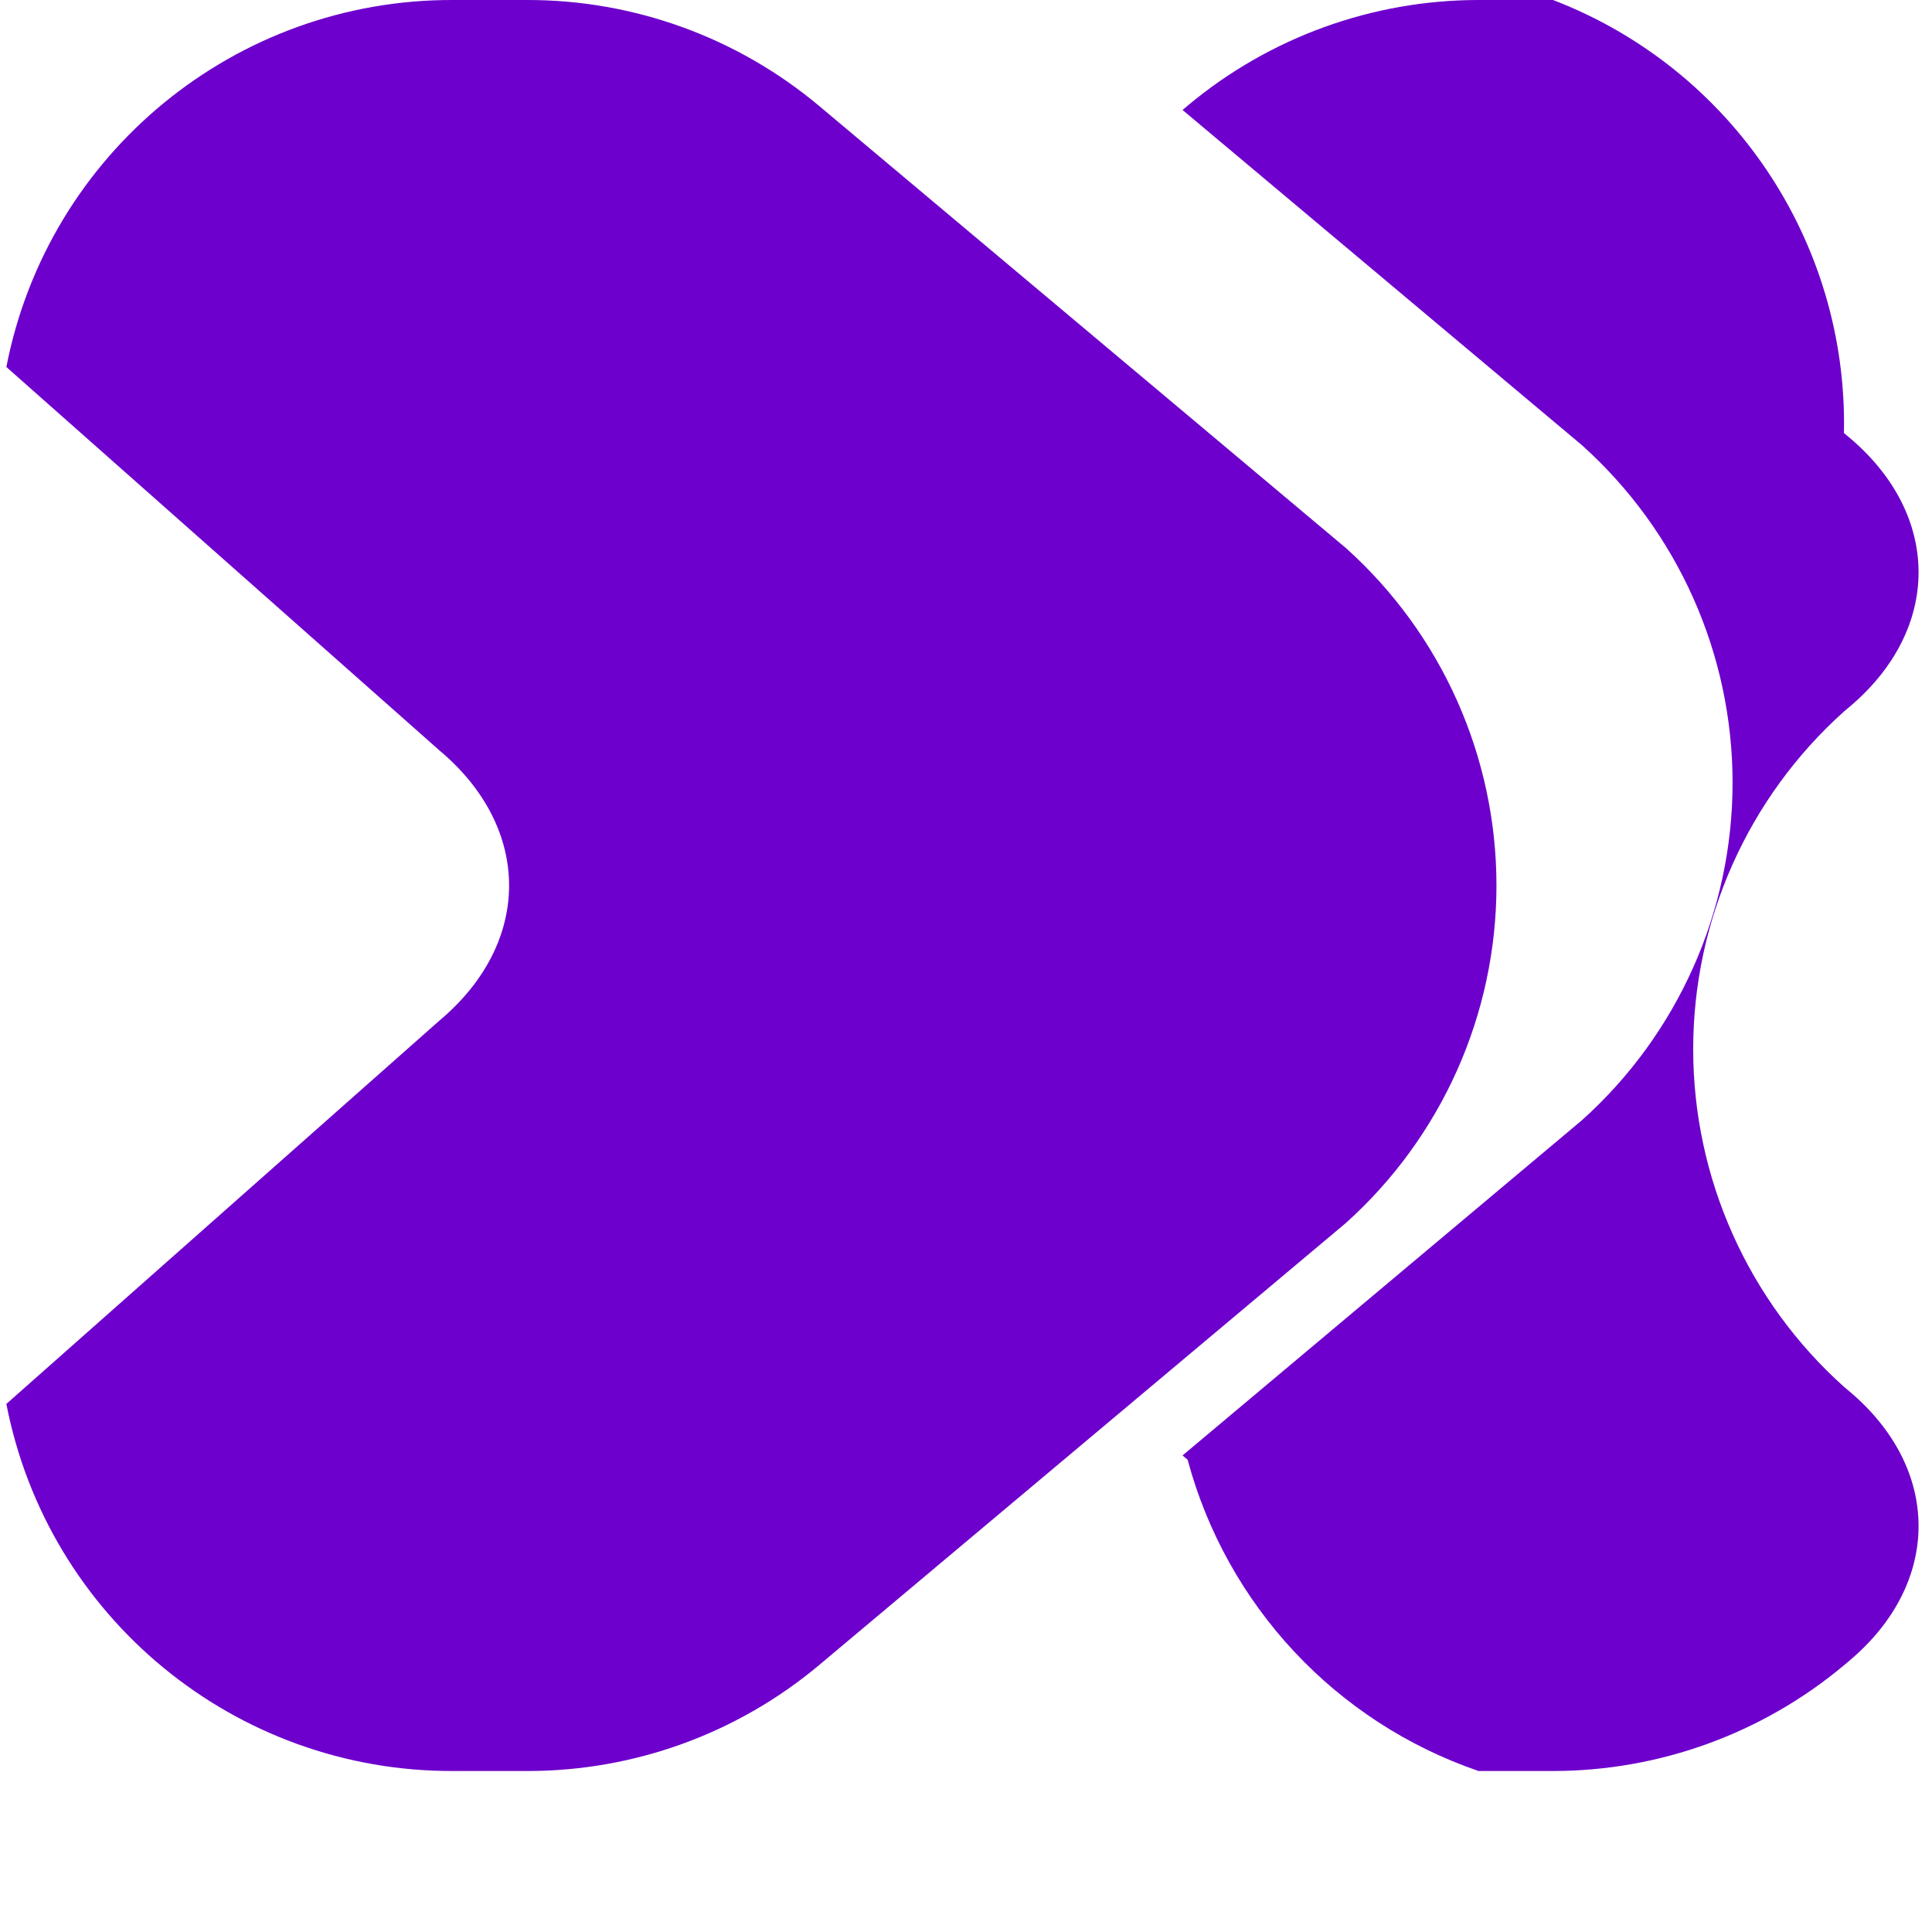
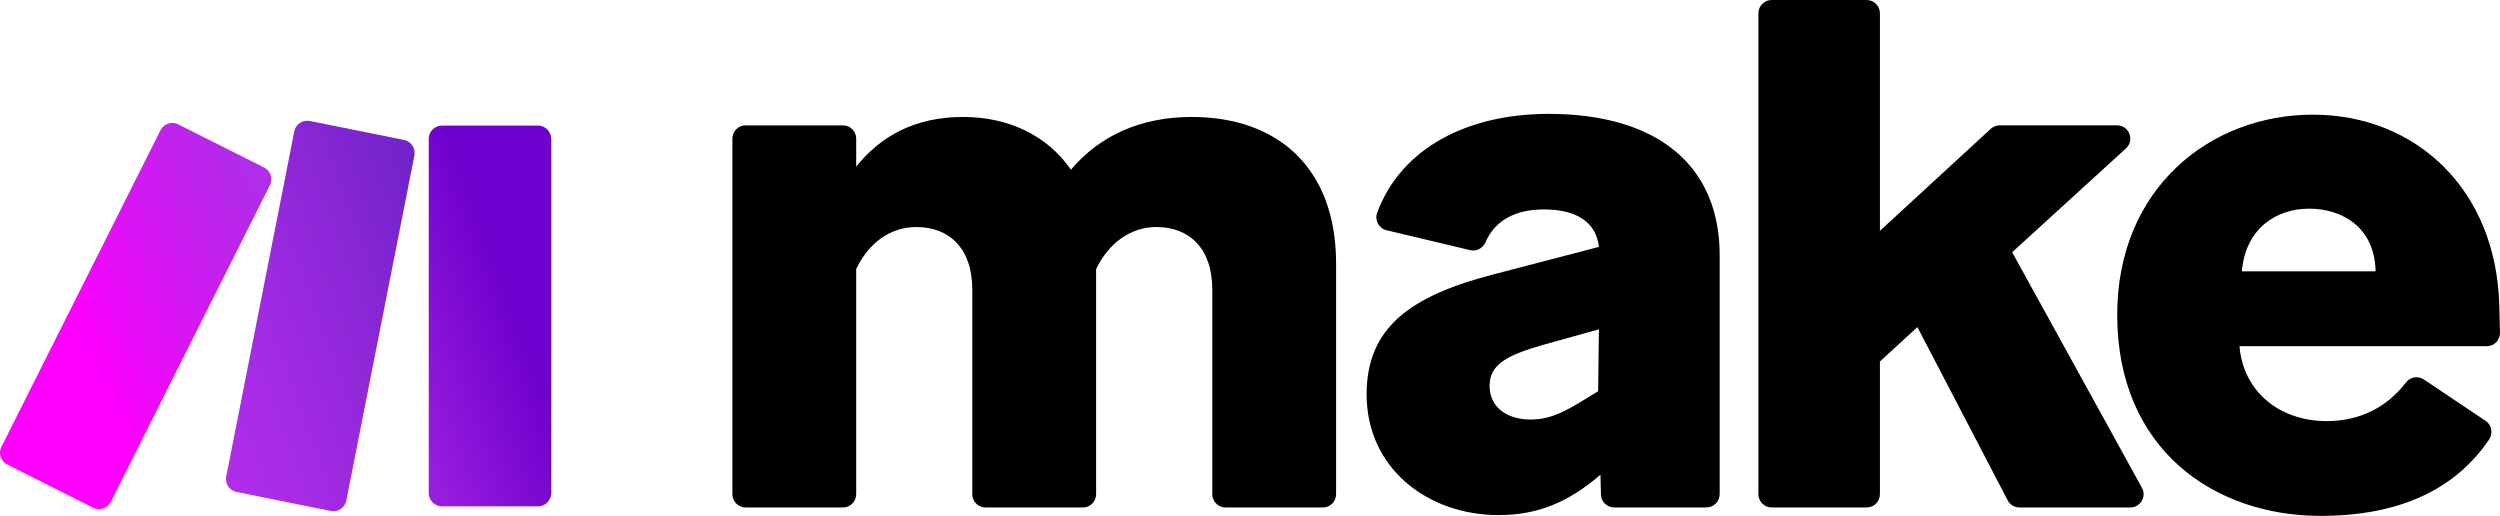
- <svg xmlns="http://www.w3.org/2000/svg" viewBox="0 0 24 24" fill="#6D00CC">
-   <path d="M5.633 0A5.635 5.635 0 0 0 .079 4.559L5.46 9.323c1.152.967 1.152 2.387 0 3.354L.079 17.44A5.634 5.634 0 0 0 5.633 22h.925a5.634 5.634 0 0 0 3.614-1.313l6.545-5.493a5.633 5.633 0 0 0 0-8.388L10.172 1.313A5.634 5.634 0 0 0 6.558 0zm12.734 0a5.635 5.635 0 0 0-3.614 1.313l-.063.053 4.96 4.163a5.633 5.633 0 0 1 0 8.388l-4.96 4.163.063.053A5.634 5.634 0 0 0 18.367 22h.925a5.634 5.634 0 0 0 3.614-1.313l.063-.053c1.152-.967 1.152-2.387 0-3.354l-.063-.053a5.633 5.633 0 0 1 0-8.388l.063-.053c1.152-.967 1.152-2.387 0-3.354l-.063-.053A5.634 5.634 0 0 0 19.292 0Z" />
+ <svg xmlns="http://www.w3.org/2000/svg" id="Vrstva_1" viewBox="0 0 882.62 182.13">
+   <defs>
+     <style>.cls-1{fill:none;}.cls-2{clip-path:url(#clippath);}.cls-3{fill:url(#Nepojmenovaný_přechod_3);}.cls-4{fill:url(#Nepojmenovaný_přechod_2);}.cls-5{clip-path:url(#clippath-1);}.cls-6{clip-path:url(#clippath-2);}.cls-7{fill:url(#Nepojmenovaný_přechod);}</style>
+     <clipPath id="clippath">
+       <path class="cls-1" d="m156.04,44.34h33.88c2.58,0,4.68,2.1,4.68,4.68v125.07c0,2.58-2.1,4.68-4.68,4.68h-33.88c-2.58,0-4.68-2.1-4.68-4.68V49.02c0-2.58,2.1-4.68,4.68-4.68Z" />
+     </clipPath>
+     <linearGradient id="Nepojmenovaný_přechod" x1="-167.49" y1="470.26" x2="-166.49" y2="470.26" gradientTransform="translate(16426.9 45936.4) scale(97.45 -97.45)" gradientUnits="userSpaceOnUse">
+       <stop offset="0" stop-color="#b02de9" />
+       <stop offset=".02" stop-color="#b02de9" />
+       <stop offset=".8" stop-color="#6d00cc" />
+       <stop offset="1" stop-color="#6d00cc" />
+     </linearGradient>
+     <clipPath id="clippath-1">
+       <path class="cls-1" d="m56.66,45.99L.5,157.74c-1.16,2.31-.23,5.12,2.08,6.28l30.27,15.21c2.31,1.16,5.12.23,6.28-2.08l56.16-111.75c1.16-2.31.23-5.12-2.08-6.28l-30.27-15.21c-.68-.34-1.39-.5-2.1-.5-1.71,0-3.36.94-4.18,2.58" />
+     </clipPath>
+     <linearGradient id="Nepojmenovaný_přechod_2" x1="-167.49" y1="470.26" x2="-166.49" y2="470.26" gradientTransform="translate(17962.6 50466.15) scale(107.08 -107.08)" gradientUnits="userSpaceOnUse">
+       <stop offset="0" stop-color="#f0f" />
+       <stop offset="0" stop-color="#f0f" />
+       <stop offset=".17" stop-color="#e90cf9" />
+       <stop offset=".54" stop-color="#c023ed" />
+       <stop offset=".73" stop-color="#b02de9" />
+       <stop offset="1" stop-color="#b02de9" />
+     </linearGradient>
+     <clipPath id="clippath-2">
+       <path class="cls-1" d="m103.9,46.39l-24.03,121.81c-.5,2.53,1.14,4.98,3.67,5.49l33.21,6.7c2.54.51,5.02-1.14,5.52-3.68l24.03-121.81c.5-2.53-1.14-4.98-3.67-5.49l-33.21-6.7c-.31-.06-.62-.09-.93-.09-2.19,0-4.15,1.54-4.59,3.77" />
+     </clipPath>
+     <linearGradient id="Nepojmenovaný_přechod_3" x1="-167.49" y1="470.26" x2="-166.49" y2="470.26" gradientTransform="translate(35959.81 101077.55) scale(214.7 -214.7)" gradientUnits="userSpaceOnUse">
+       <stop offset="0" stop-color="#f0f" />
+       <stop offset=".02" stop-color="#f0f" />
+       <stop offset=".09" stop-color="#e90cf9" />
+       <stop offset=".23" stop-color="#c023ed" />
+       <stop offset=".3" stop-color="#b02de9" />
+       <stop offset=".42" stop-color="#a42be3" />
+       <stop offset=".63" stop-color="#8626d5" />
+       <stop offset=".85" stop-color="#6021c3" />
+       <stop offset="1" stop-color="#6021c3" />
+     </linearGradient>
+   </defs>
+   <path d="m302.28,94.98v79.5c0,2.58-2.1,4.68-4.68,4.68h-34.35c-2.59,0-4.68-2.1-4.68-4.68V48.94c0-2.58,2.1-4.68,4.68-4.68h34.35c2.58,0,4.68,2.1,4.68,4.68v9.89c8.63-10.79,20.77-17.54,37.77-17.54,15.92,0,29.68,6.48,38.04,18.62,10.25-12.14,24.82-18.62,42.63-18.62,30.22,0,50.99,17.81,50.99,51.8v81.39c0,2.58-2.1,4.68-4.68,4.68h-34.35c-2.59,0-4.68-2.1-4.68-4.68v-72.21c0-14.84-8.36-22.12-19.7-22.12-9.44,0-17,5.94-21.32,14.84v79.5c0,2.58-2.1,4.68-4.68,4.68h-34.35c-2.59,0-4.68-2.1-4.68-4.68v-72.21c0-14.84-8.36-22.12-19.7-22.12-9.71,0-17,5.94-21.32,14.84" />
+   <path d="m529.16,181.86c-25.36,0-46.68-16.73-46.68-42.63,0-23.74,15.65-34.81,44.79-42.36l37.24-9.71c-1.08-8.9-8.1-13.22-19.43-13.22-10.04,0-17.26,3.84-20.59,11.52-.93,2.14-3.16,3.4-5.44,2.86l-29.51-7.02c-2.72-.65-4.31-3.55-3.34-6.17,8.47-22.92,32.01-34.93,60.49-34.93,38.31,0,60.44,18.08,60.44,49.91v84.36c0,2.59-2.1,4.68-4.68,4.68h-32.57c-2.54,0-4.62-2.03-4.68-4.57l-.16-7.03-.27.27c-11.06,9.44-21.85,14.03-35.62,14.03m11.06-33.73c5.67,0,9.98-1.62,16.46-5.4l7.55-4.59.27-21.86-19.43,5.4c-13.22,3.78-19.16,7.02-19.16,14.57,0,8.36,7.28,11.87,14.3,11.87" />
+   <path d="m676.92,115.49l-13.22,12.14v46.85c0,2.59-2.1,4.68-4.68,4.68h-33.54c-2.59,0-4.68-2.1-4.68-4.68V4.68c0-2.58,2.1-4.68,4.68-4.68h33.54c2.58,0,4.68,2.1,4.68,4.68v76.81l39.13-36c.86-.79,2-1.24,3.17-1.24h41.41c4.28,0,6.31,5.26,3.16,8.14l-40.18,36.65,45.82,83.18c1.72,3.12-.54,6.94-4.1,6.94h-39.15c-1.74,0-3.35-.97-4.15-2.52l-31.88-61.16Z" />
+   <path d="m819.25,182.13c-37.5,0-71.77-23.47-71.77-70.96,0-44.79,32.92-70.69,69.07-70.69s64.76,26.17,65.83,67.45c.12,4.36.19,7.4.23,9.56.04,2.62-2.07,4.74-4.68,4.74h-87.28c1.35,16.19,14.3,26.44,30.76,26.44,11.71,0,21.31-4.87,28.04-13.67,1.49-1.95,4.24-2.4,6.28-1.03l21.8,14.6c2.18,1.46,2.72,4.42,1.25,6.59-11.68,17.19-30.94,26.97-59.52,26.97m-27.79-86.34h47.22c-.27-15.38-11.6-22.12-23.47-22.12-11.06,0-22.39,6.48-23.74,22.12" />
+   <g class="cls-2">
+     <rect class="cls-7" x="129.45" y="41.01" width="87.08" height="141.09" transform="translate(-27.91 66.73) rotate(-20.24)" />
+   </g>
+   <g class="cls-5">
+     <rect class="cls-4" x="-23.86" y="29.77" width="143.51" height="164.28" transform="translate(-40.48 28.2) rotate(-23.38)" />
+   </g>
+   <g class="cls-6">
+     <rect class="cls-3" x="57.56" y="35.23" width="111.05" height="153.08" transform="translate(-31.65 45.95) rotate(-20.21)" />
+   </g>
</svg>
